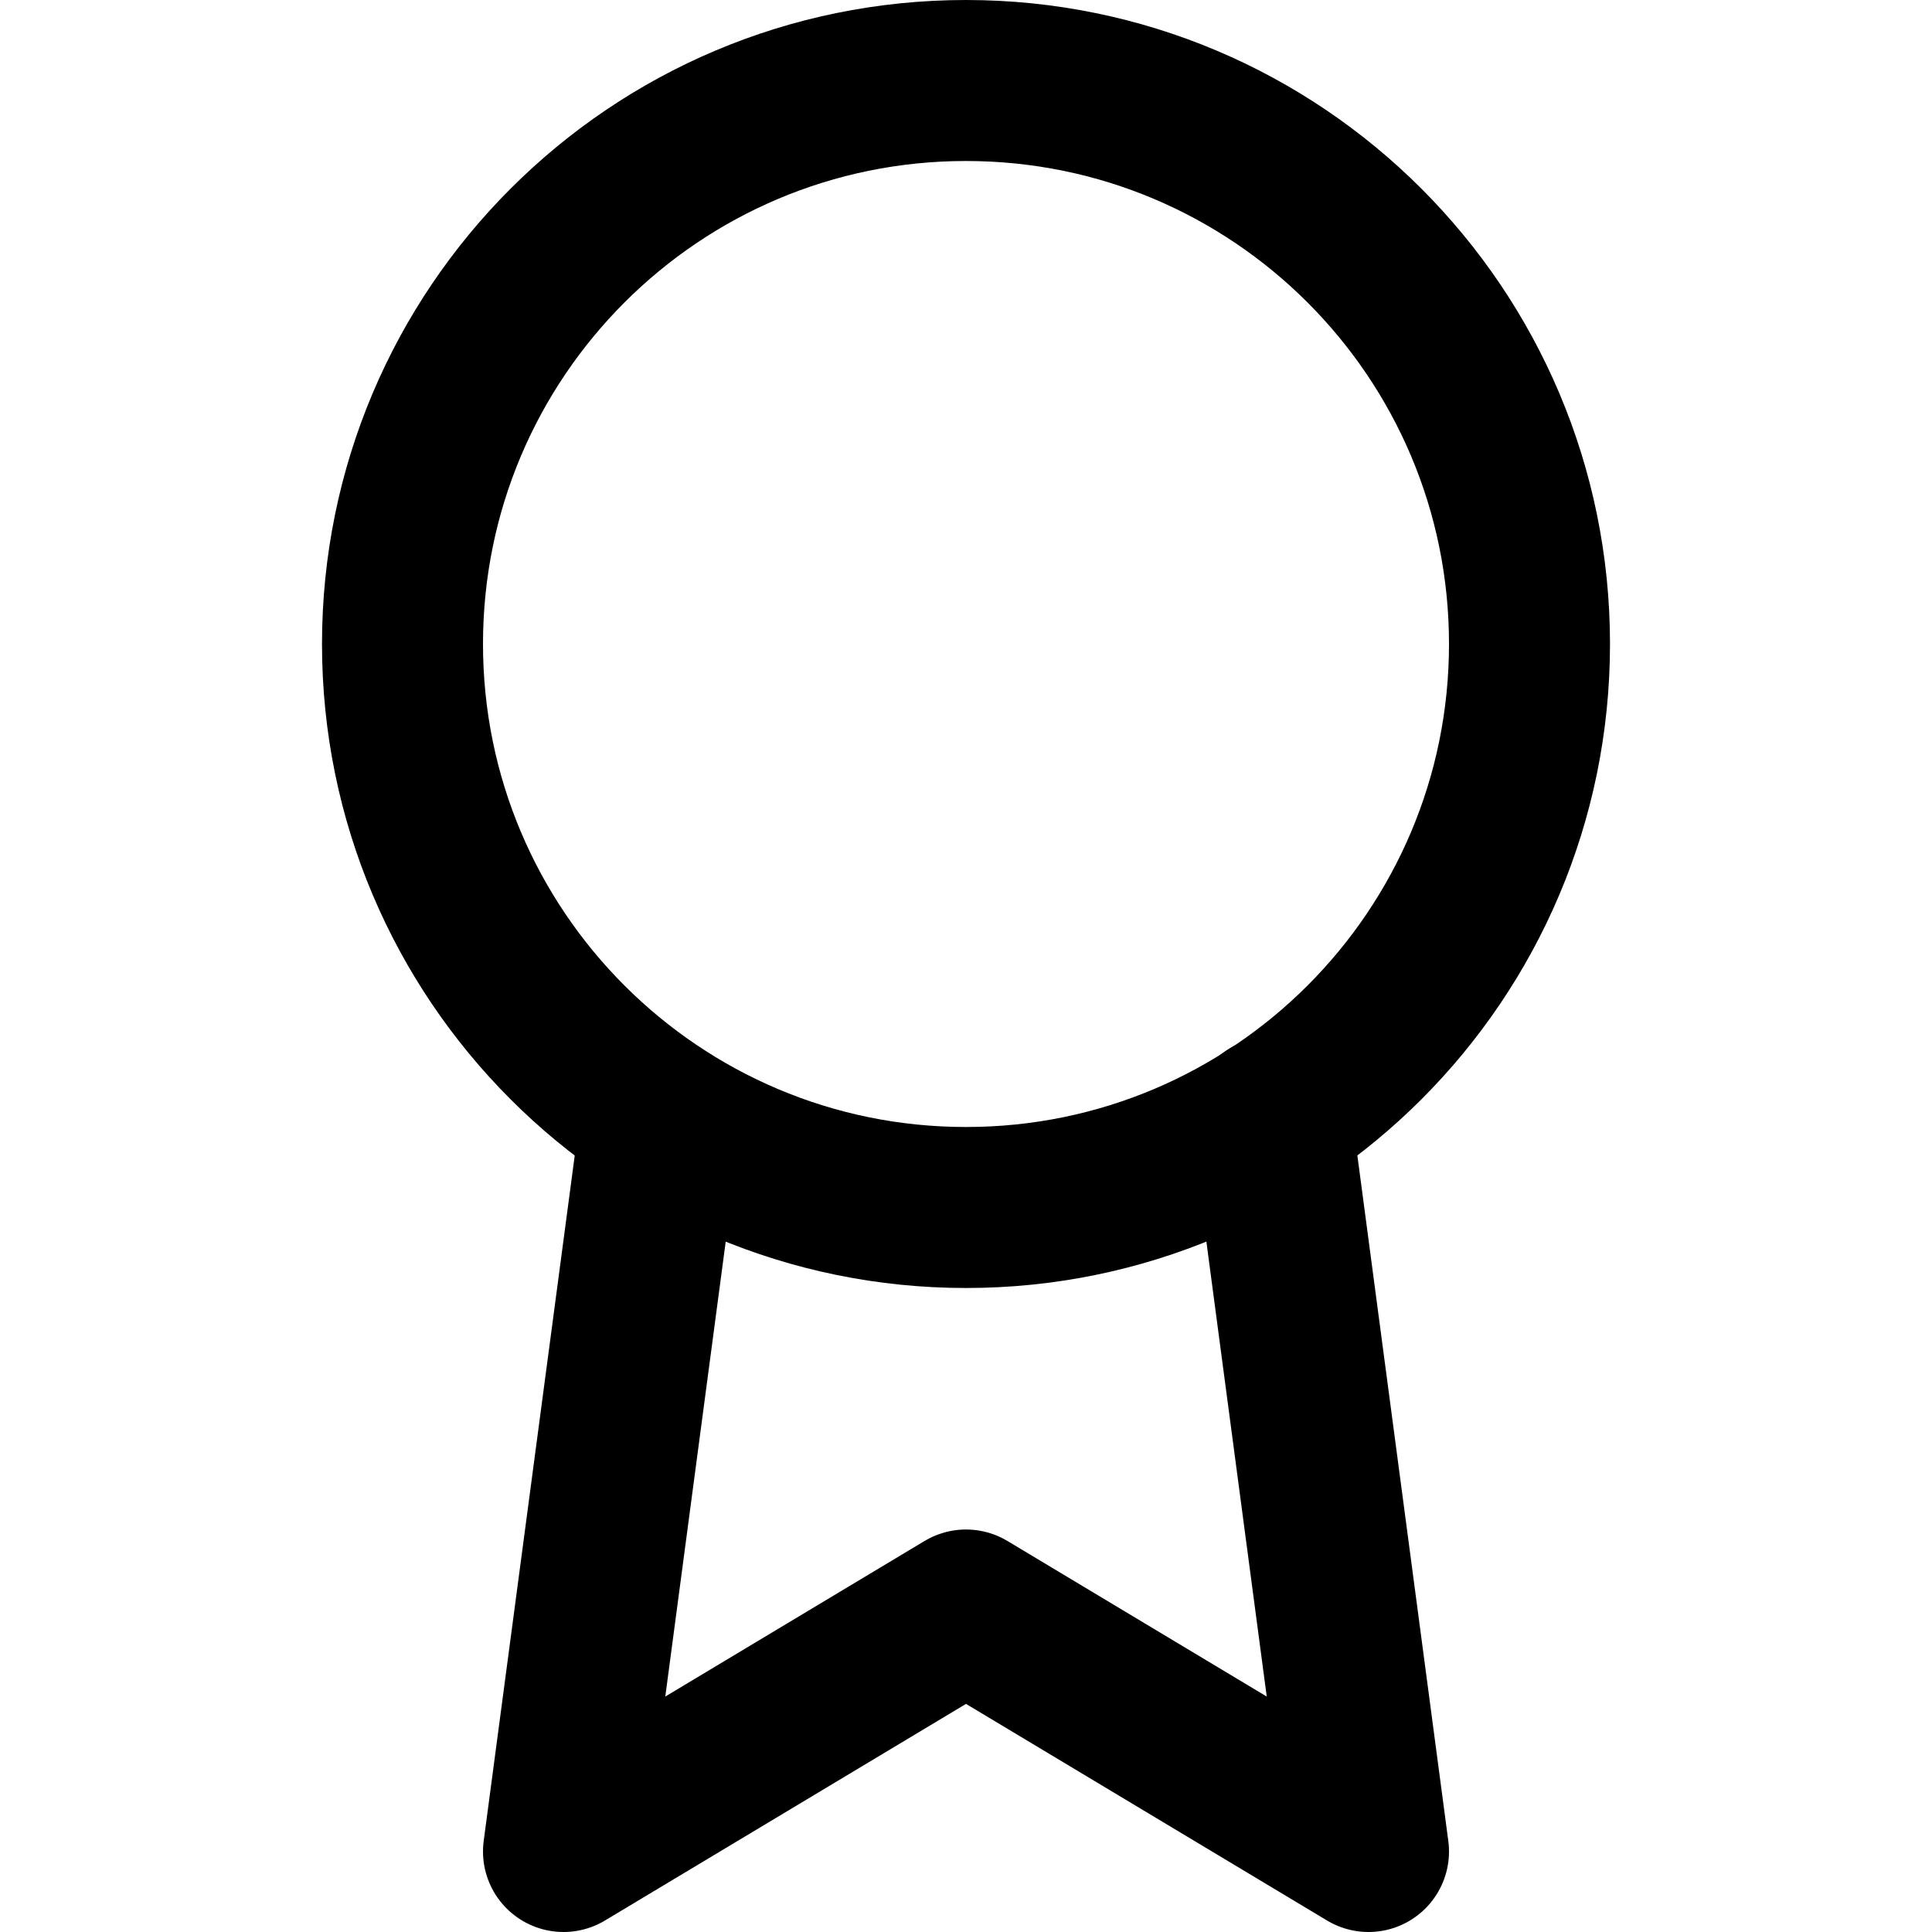
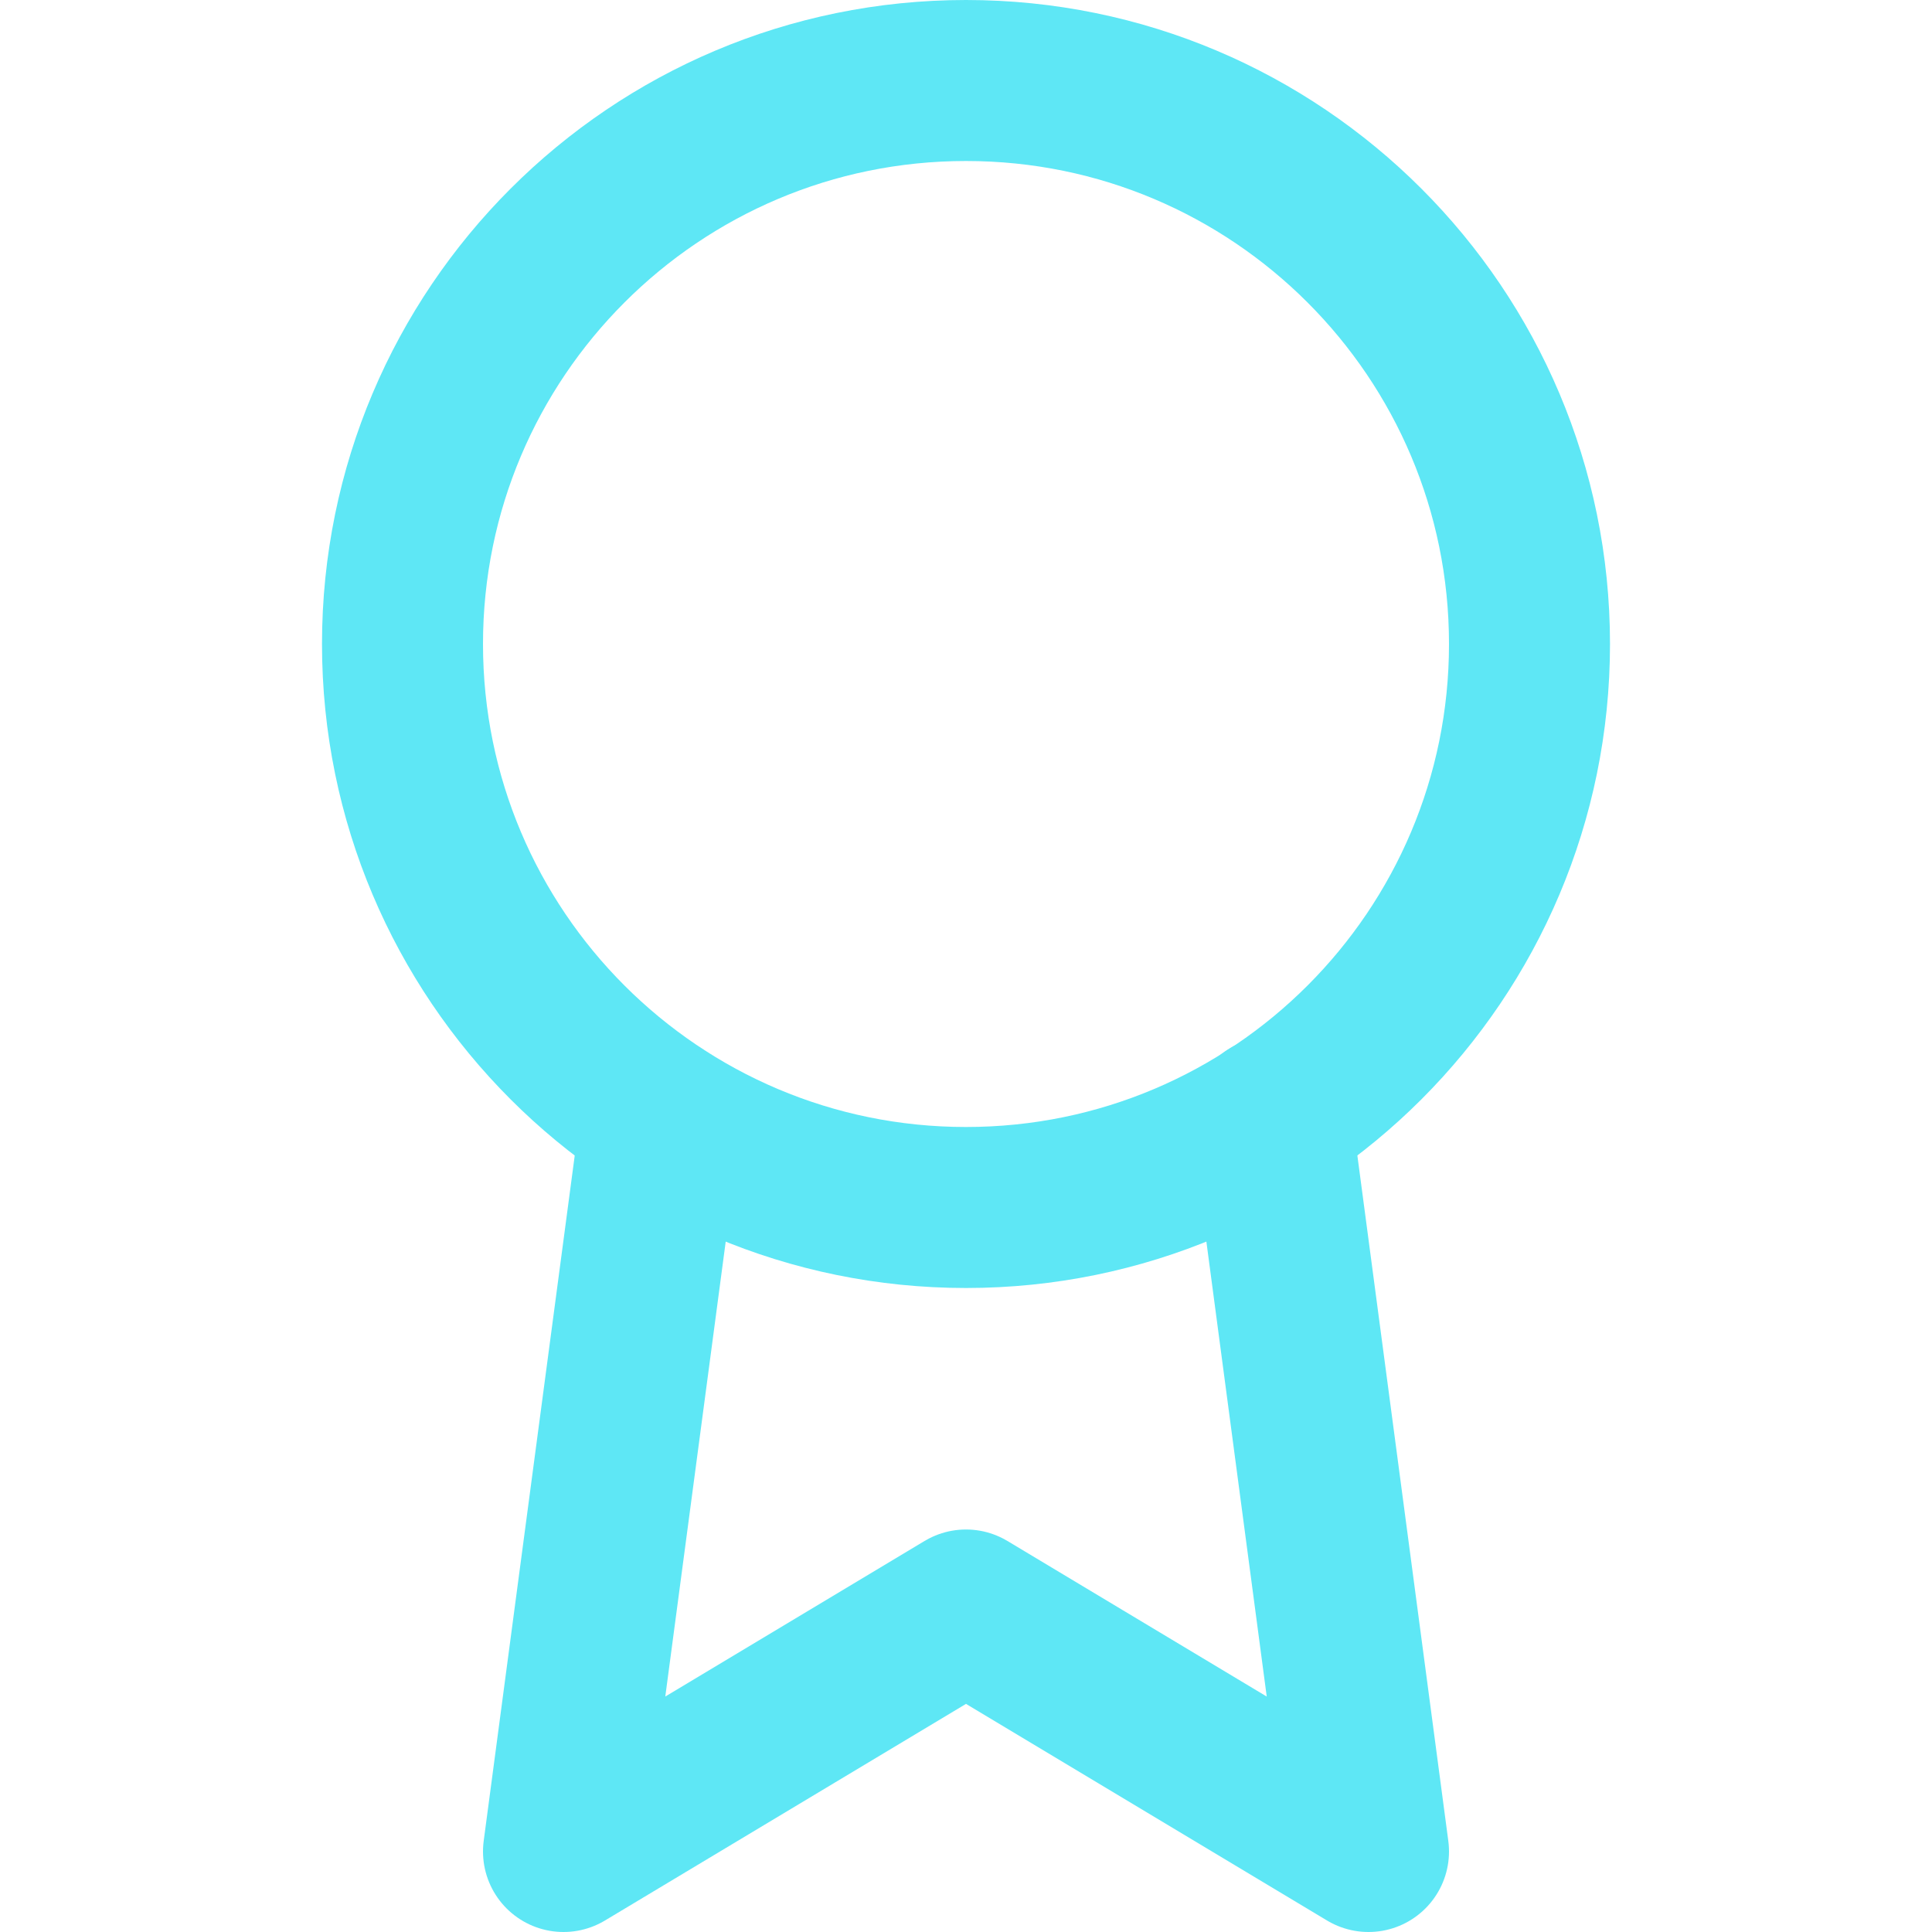
- <svg xmlns="http://www.w3.org/2000/svg" viewBox="0 0 24 24" width="24" height="24" fill="none" stroke="currentColor" stroke-width="2" stroke-linecap="round" stroke-linejoin="round">
+ <svg xmlns="http://www.w3.org/2000/svg" viewBox="0 0 24 24" width="24" height="24" color="#5ee7f5" fill="none" stroke="currentColor" stroke-width="2" stroke-linecap="round" stroke-linejoin="round">
  <circle cx="12" cy="8" r="7" />
  <polyline points="8.21 13.89 7 23 12 20 17 23 15.79 13.88" />
</svg>
